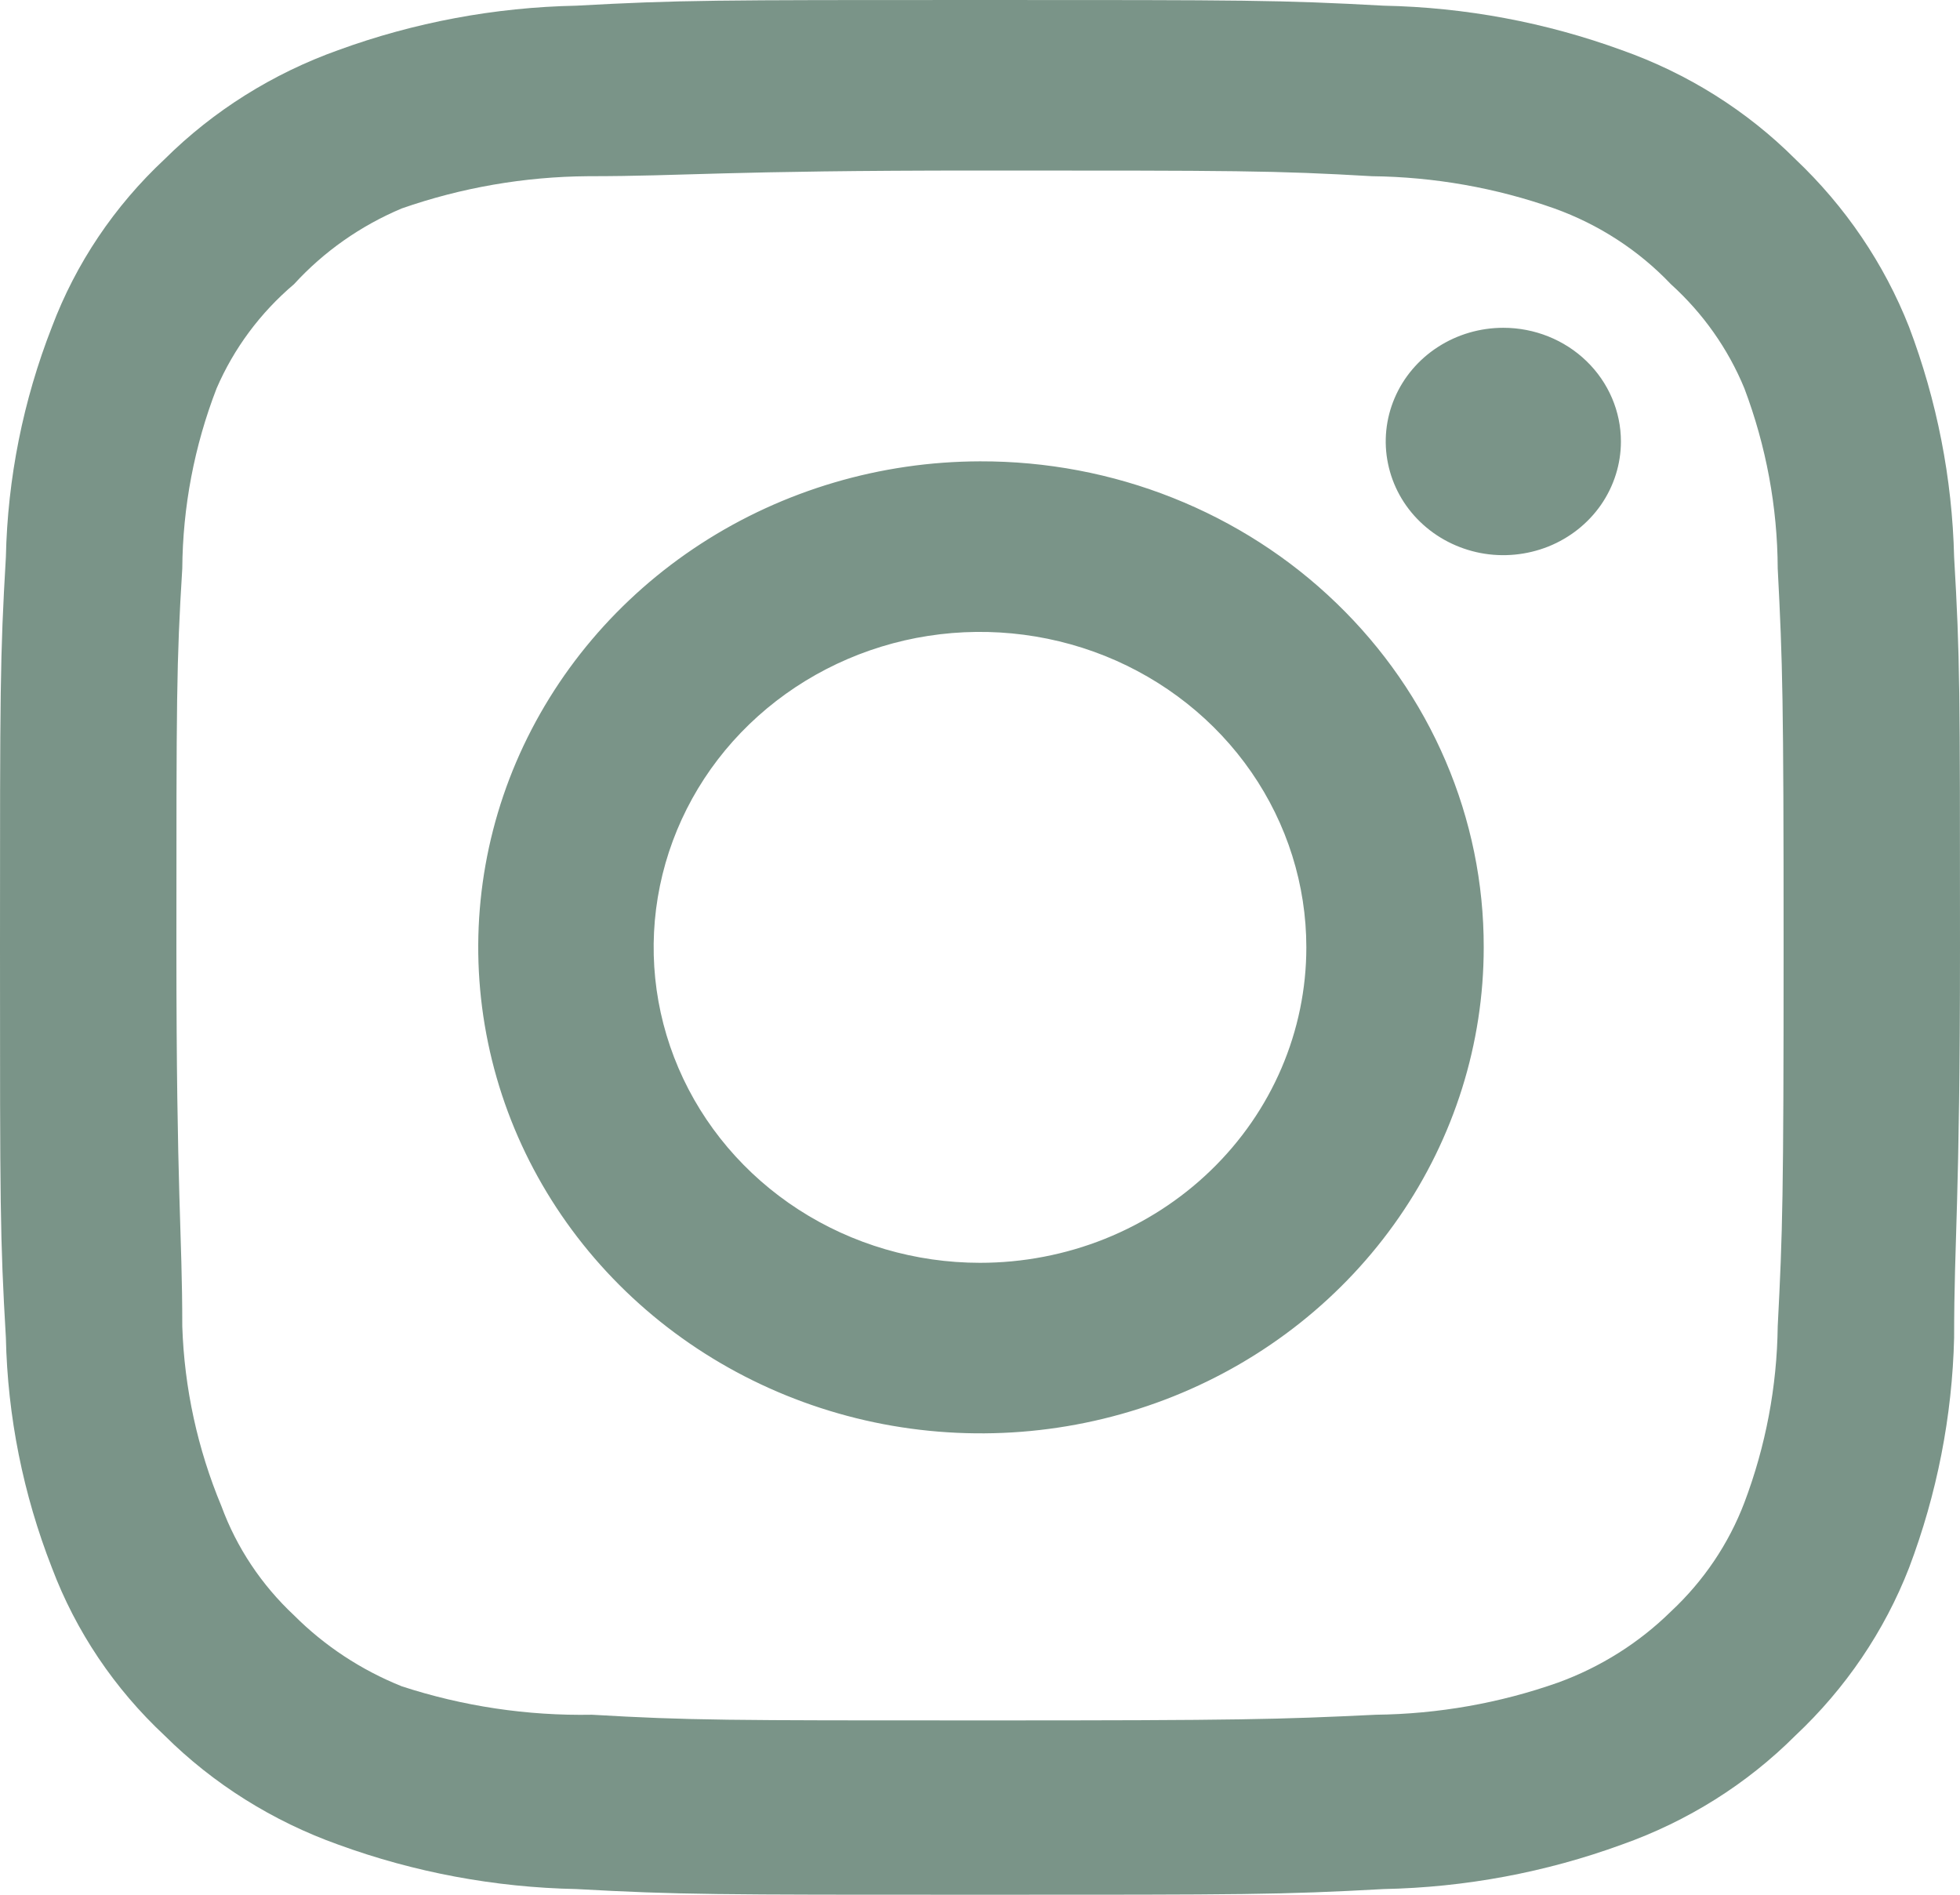
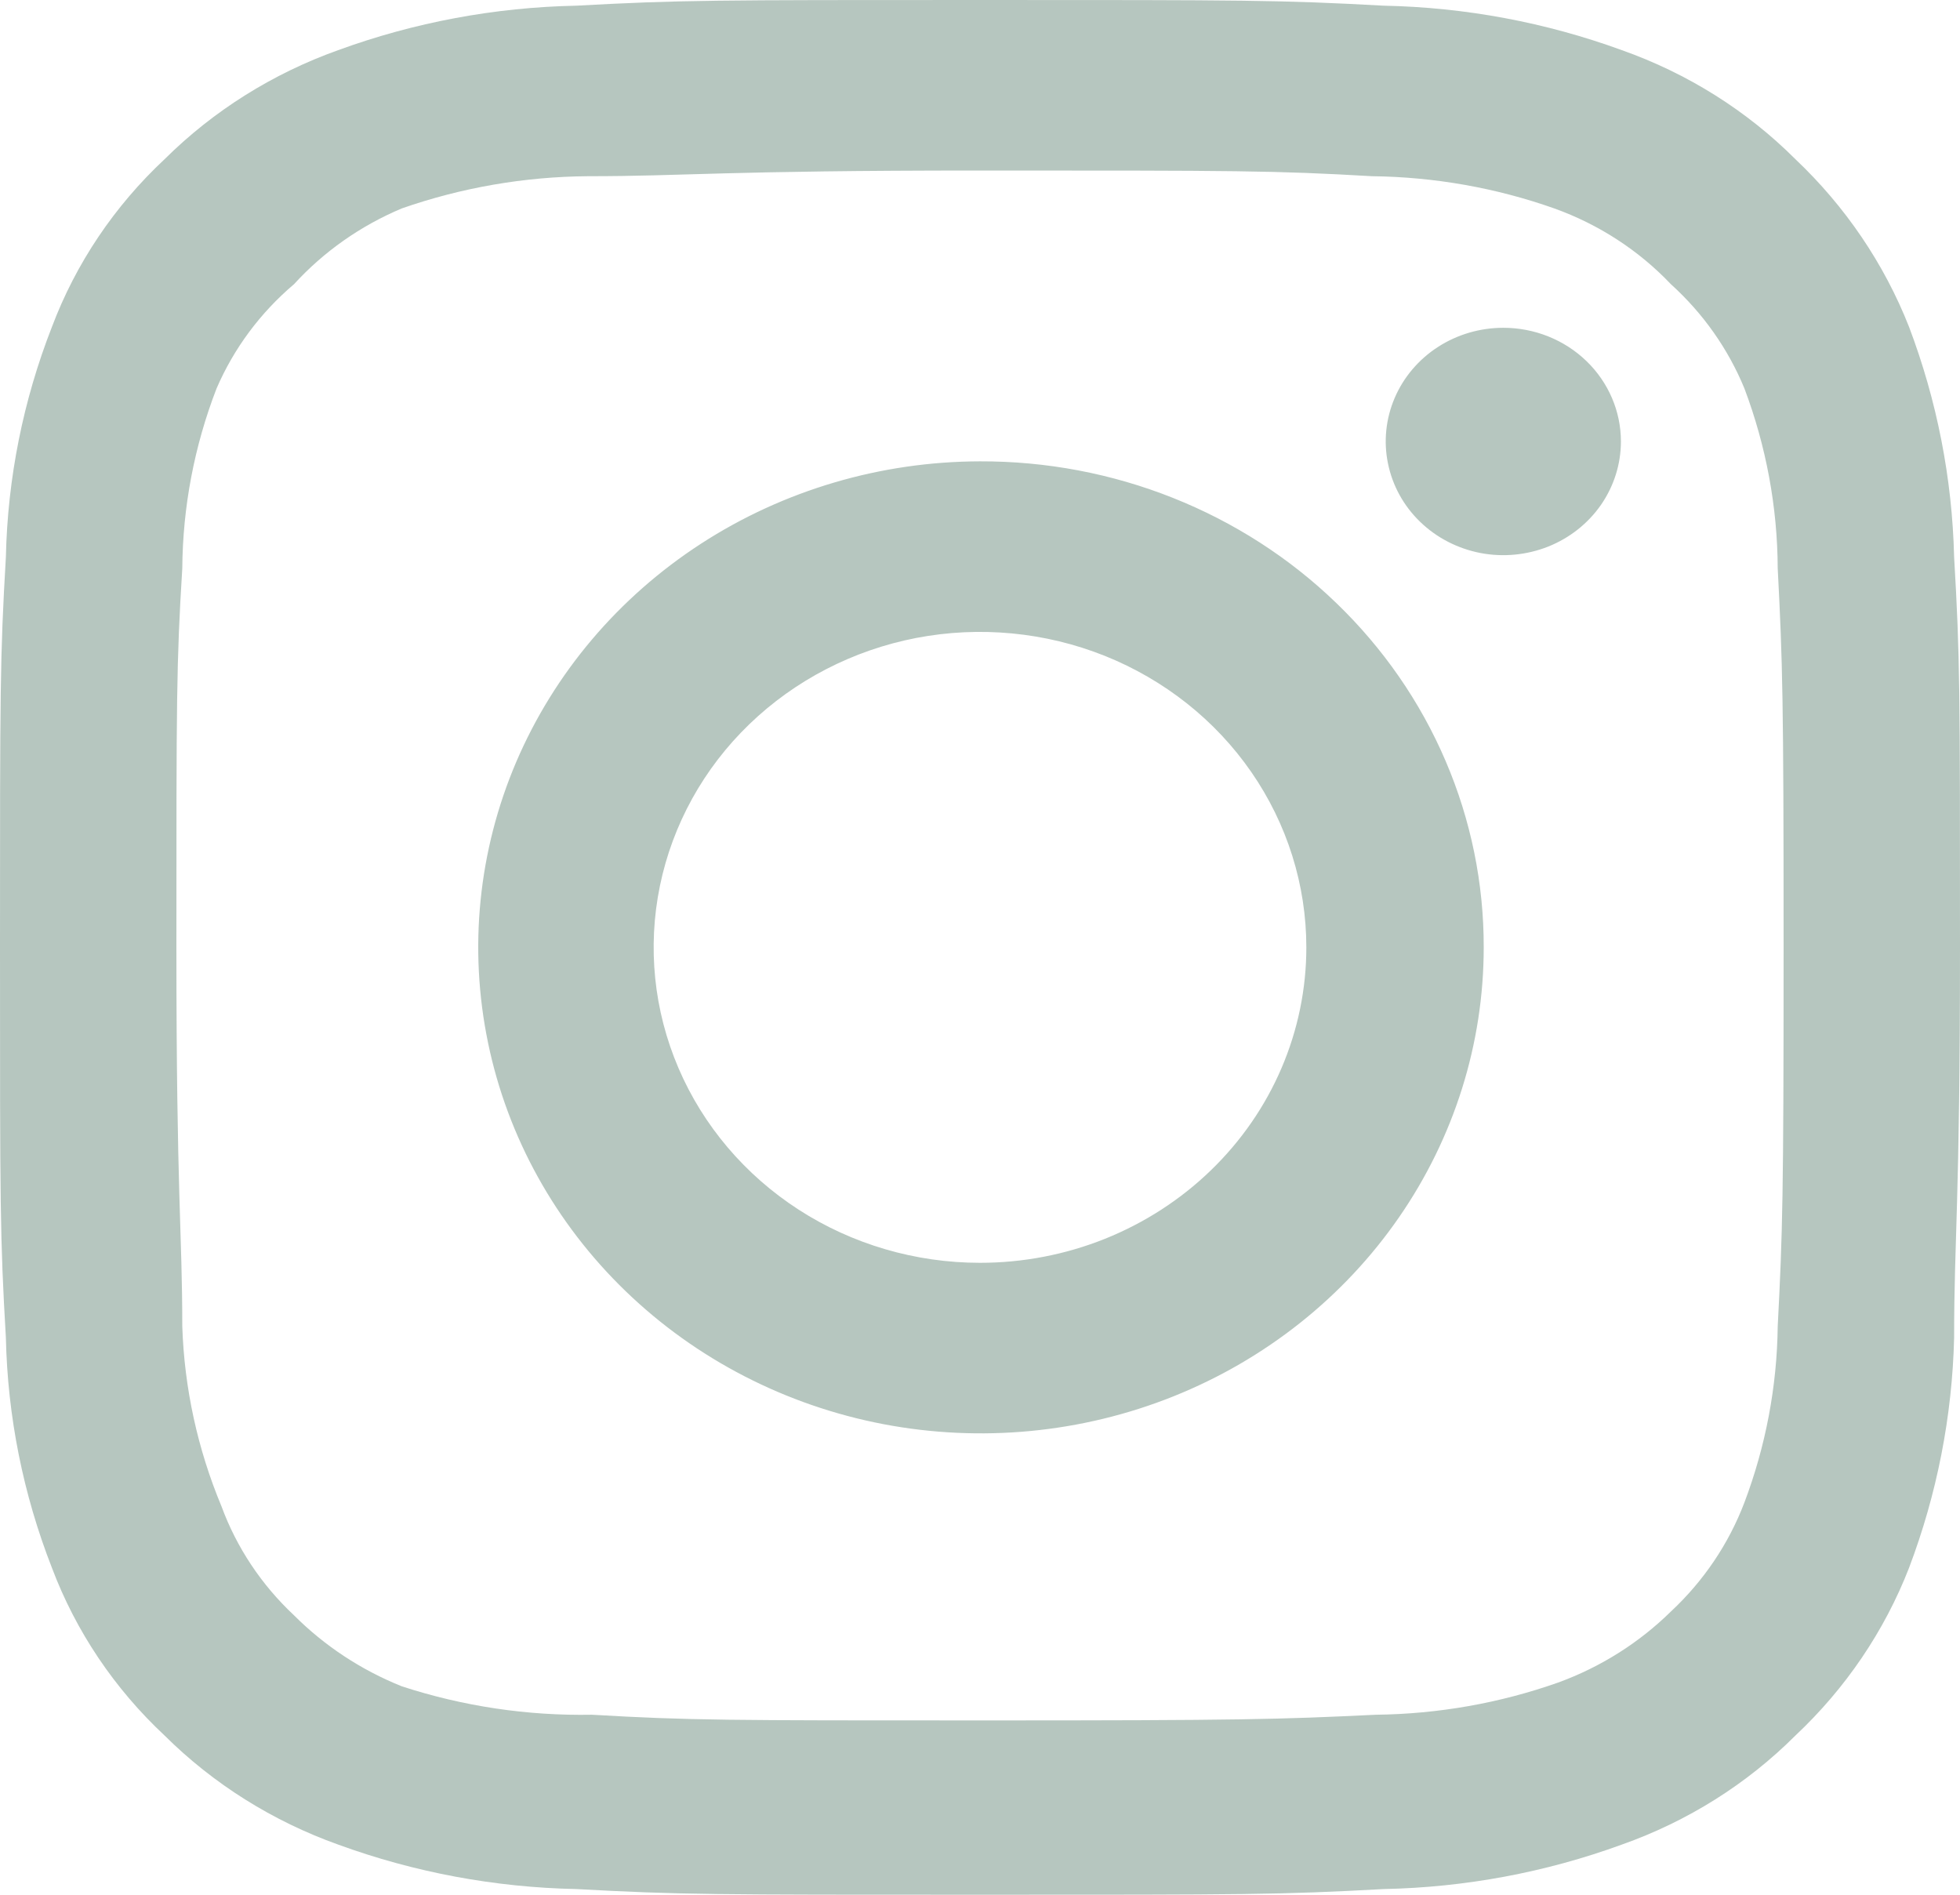
<svg xmlns="http://www.w3.org/2000/svg" width="30" height="29" viewBox="0 0 30 29" fill="none">
-   <path d="M23.01 5.017C22.654 5.017 22.306 5.119 22.01 5.31C21.714 5.501 21.483 5.773 21.347 6.091C21.211 6.409 21.175 6.759 21.245 7.096C21.314 7.434 21.485 7.744 21.737 7.987C21.989 8.231 22.31 8.396 22.659 8.464C23.008 8.531 23.37 8.496 23.699 8.365C24.028 8.233 24.309 8.01 24.507 7.724C24.704 7.438 24.81 7.101 24.81 6.757C24.81 6.296 24.62 5.853 24.283 5.527C23.945 5.2 23.487 5.017 23.01 5.017ZM29.91 8.526C29.881 7.323 29.648 6.133 29.22 5.003C28.839 4.036 28.245 3.16 27.48 2.436C26.737 1.693 25.829 1.123 24.825 0.768C23.659 0.342 22.426 0.112 21.18 0.087C19.59 -8.10251e-08 19.08 0 15 0C10.92 0 10.41 -8.10251e-08 8.82 0.087C7.574 0.112 6.341 0.342 5.175 0.768C4.173 1.126 3.265 1.696 2.52 2.436C1.751 3.154 1.161 4.032 0.795 5.003C0.354 6.13 0.116 7.321 0.09 8.526C-8.3819e-08 10.063 0 10.556 0 14.5C0 18.444 -8.3819e-08 18.937 0.09 20.474C0.116 21.679 0.354 22.87 0.795 23.997C1.161 24.968 1.751 25.846 2.52 26.564C3.265 27.304 4.173 27.874 5.175 28.232C6.341 28.658 7.574 28.888 8.82 28.913C10.41 29 10.92 29 15 29C19.08 29 19.59 29 21.18 28.913C22.426 28.888 23.659 28.658 24.825 28.232C25.829 27.877 26.737 27.307 27.48 26.564C28.248 25.843 28.843 24.966 29.22 23.997C29.648 22.867 29.881 21.677 29.91 20.474C29.91 18.937 30 18.444 30 14.5C30 10.556 30 10.063 29.91 8.526ZM27.21 20.3C27.199 21.22 27.027 22.132 26.7 22.997C26.46 23.628 26.076 24.198 25.575 24.665C25.088 25.144 24.5 25.515 23.85 25.752C22.956 26.068 22.012 26.234 21.06 26.245C19.56 26.317 19.005 26.332 15.06 26.332C11.115 26.332 10.56 26.332 9.06 26.245C8.071 26.263 7.087 26.116 6.15 25.81C5.529 25.561 4.967 25.191 4.5 24.723C4.002 24.257 3.622 23.686 3.39 23.055C3.024 22.178 2.821 21.245 2.79 20.3C2.79 18.85 2.7 18.314 2.7 14.5C2.7 10.687 2.7 10.15 2.79 8.7C2.797 7.759 2.974 6.827 3.315 5.945C3.579 5.333 3.984 4.787 4.5 4.35C4.956 3.851 5.519 3.455 6.15 3.19C7.064 2.871 8.028 2.704 9 2.697C10.5 2.697 11.055 2.61 15 2.61C18.945 2.61 19.5 2.61 21 2.697C21.952 2.708 22.896 2.874 23.79 3.19C24.472 3.435 25.083 3.832 25.575 4.35C26.067 4.795 26.451 5.34 26.7 5.945C27.033 6.828 27.206 7.76 27.21 8.7C27.285 10.15 27.3 10.687 27.3 14.5C27.3 18.314 27.285 18.85 27.21 20.3ZM15 7.061C13.479 7.064 11.992 7.503 10.729 8.322C9.466 9.141 8.482 10.304 7.901 11.663C7.321 13.023 7.171 14.518 7.47 15.96C7.768 17.402 8.502 18.726 9.579 19.765C10.656 20.804 12.027 21.511 13.519 21.797C15.012 22.082 16.558 21.934 17.963 21.371C19.368 20.808 20.569 19.854 21.414 18.631C22.259 17.408 22.71 15.971 22.71 14.5C22.712 13.521 22.514 12.552 22.127 11.648C21.74 10.743 21.172 9.922 20.455 9.231C19.739 8.539 18.888 7.992 17.952 7.62C17.015 7.247 16.012 7.058 15 7.061ZM15 19.328C14.012 19.328 13.046 19.045 12.225 18.515C11.403 17.984 10.763 17.23 10.385 16.348C10.007 15.466 9.908 14.495 10.101 13.558C10.294 12.621 10.769 11.761 11.468 11.086C12.167 10.411 13.057 9.951 14.025 9.764C14.995 9.578 15.999 9.674 16.912 10.039C17.824 10.405 18.604 11.023 19.153 11.817C19.702 12.611 19.995 13.545 19.995 14.5C19.995 15.134 19.866 15.762 19.615 16.348C19.364 16.934 18.996 17.466 18.532 17.914C18.068 18.363 17.517 18.718 16.912 18.961C16.305 19.204 15.656 19.328 15 19.328Z" fill="#7A9488" />
+   <path d="M23.01 5.017C22.654 5.017 22.306 5.119 22.01 5.31C21.714 5.501 21.483 5.773 21.347 6.091C21.211 6.409 21.175 6.759 21.245 7.096C21.314 7.434 21.485 7.744 21.737 7.987C21.989 8.231 22.31 8.396 22.659 8.464C23.008 8.531 23.37 8.496 23.699 8.365C24.028 8.233 24.309 8.01 24.507 7.724C24.704 7.438 24.81 7.101 24.81 6.757C24.81 6.296 24.62 5.853 24.283 5.527C23.945 5.2 23.487 5.017 23.01 5.017ZM29.91 8.526C29.881 7.323 29.648 6.133 29.22 5.003C28.839 4.036 28.245 3.16 27.48 2.436C26.737 1.693 25.829 1.123 24.825 0.768C23.659 0.342 22.426 0.112 21.18 0.087C19.59 -7.45058e-08 19.08 0 15 0C10.92 0 10.41 -7.45058e-08 8.82 0.087C7.574 0.112 6.341 0.342 5.175 0.768C4.173 1.126 3.265 1.696 2.52 2.436C1.751 3.154 1.161 4.032 0.795 5.003C0.354 6.13 0.116 7.321 0.09 8.526C-8.19564e-08 10.063 0 10.556 0 14.5C0 18.444 -8.19564e-08 18.937 0.09 20.474C0.116 21.679 0.354 22.87 0.795 23.997C1.161 24.968 1.751 25.846 2.52 26.564C3.265 27.304 4.173 27.874 5.175 28.232C6.341 28.658 7.574 28.888 8.82 28.913C10.41 29 10.92 29 15 29C19.08 29 19.59 29 21.18 28.913C22.426 28.888 23.659 28.658 24.825 28.232C25.829 27.877 26.737 27.307 27.48 26.564C28.248 25.843 28.843 24.966 29.22 23.997C29.648 22.867 29.881 21.677 29.91 20.474C29.91 18.937 30 18.444 30 14.5C30 10.556 30 10.063 29.91 8.526ZM27.21 20.3C27.199 21.22 27.027 22.132 26.7 22.997C26.46 23.628 26.076 24.198 25.575 24.665C25.088 25.144 24.5 25.515 23.85 25.752C22.956 26.068 22.012 26.234 21.06 26.245C19.56 26.317 19.005 26.332 15.06 26.332C11.115 26.332 10.56 26.332 9.06 26.245C8.071 26.263 7.087 26.116 6.15 25.81C5.529 25.561 4.967 25.191 4.5 24.723C4.002 24.257 3.622 23.686 3.39 23.055C3.024 22.178 2.821 21.245 2.79 20.3C2.79 18.85 2.7 18.314 2.7 14.5C2.7 10.687 2.7 10.15 2.79 8.7C2.797 7.759 2.974 6.827 3.315 5.945C3.579 5.333 3.984 4.787 4.5 4.35C4.956 3.851 5.519 3.455 6.15 3.19C7.064 2.871 8.028 2.704 9 2.697C10.5 2.697 11.055 2.61 15 2.61C18.945 2.61 19.5 2.61 21 2.697C21.952 2.708 22.896 2.874 23.79 3.19C24.472 3.435 25.083 3.832 25.575 4.35C26.067 4.795 26.451 5.34 26.7 5.945C27.033 6.828 27.206 7.76 27.21 8.7C27.285 10.15 27.3 10.687 27.3 14.5C27.3 18.314 27.285 18.85 27.21 20.3ZM15 7.061C13.479 7.064 11.992 7.503 10.729 8.322C9.466 9.141 8.482 10.304 7.901 11.663C7.321 13.023 7.171 14.518 7.47 15.96C7.768 17.402 8.502 18.726 9.579 19.765C10.656 20.804 12.027 21.511 13.519 21.797C15.012 22.082 16.558 21.934 17.963 21.371C19.368 20.808 20.569 19.854 21.414 18.631C22.259 17.408 22.71 15.971 22.71 14.5C22.712 13.521 22.514 12.552 22.127 11.648C21.74 10.743 21.172 9.922 20.455 9.231C19.739 8.539 18.888 7.992 17.952 7.62C17.015 7.247 16.012 7.058 15 7.061ZM15 19.328C14.012 19.328 13.046 19.045 12.225 18.515C11.403 17.984 10.763 17.23 10.385 16.348C10.007 15.466 9.908 14.495 10.101 13.558C10.294 12.621 10.769 11.761 11.468 11.086C12.167 10.411 13.057 9.951 14.025 9.764C14.995 9.578 15.999 9.674 16.912 10.039C17.824 10.405 18.604 11.023 19.153 11.817C19.702 12.611 19.995 13.545 19.995 14.5C19.995 15.134 19.866 15.762 19.615 16.348C19.364 16.934 18.996 17.466 18.532 17.914C18.068 18.363 17.517 18.718 16.912 18.961C16.305 19.204 15.656 19.328 15 19.328Z" fill="#B6C6BF" />
</svg>
